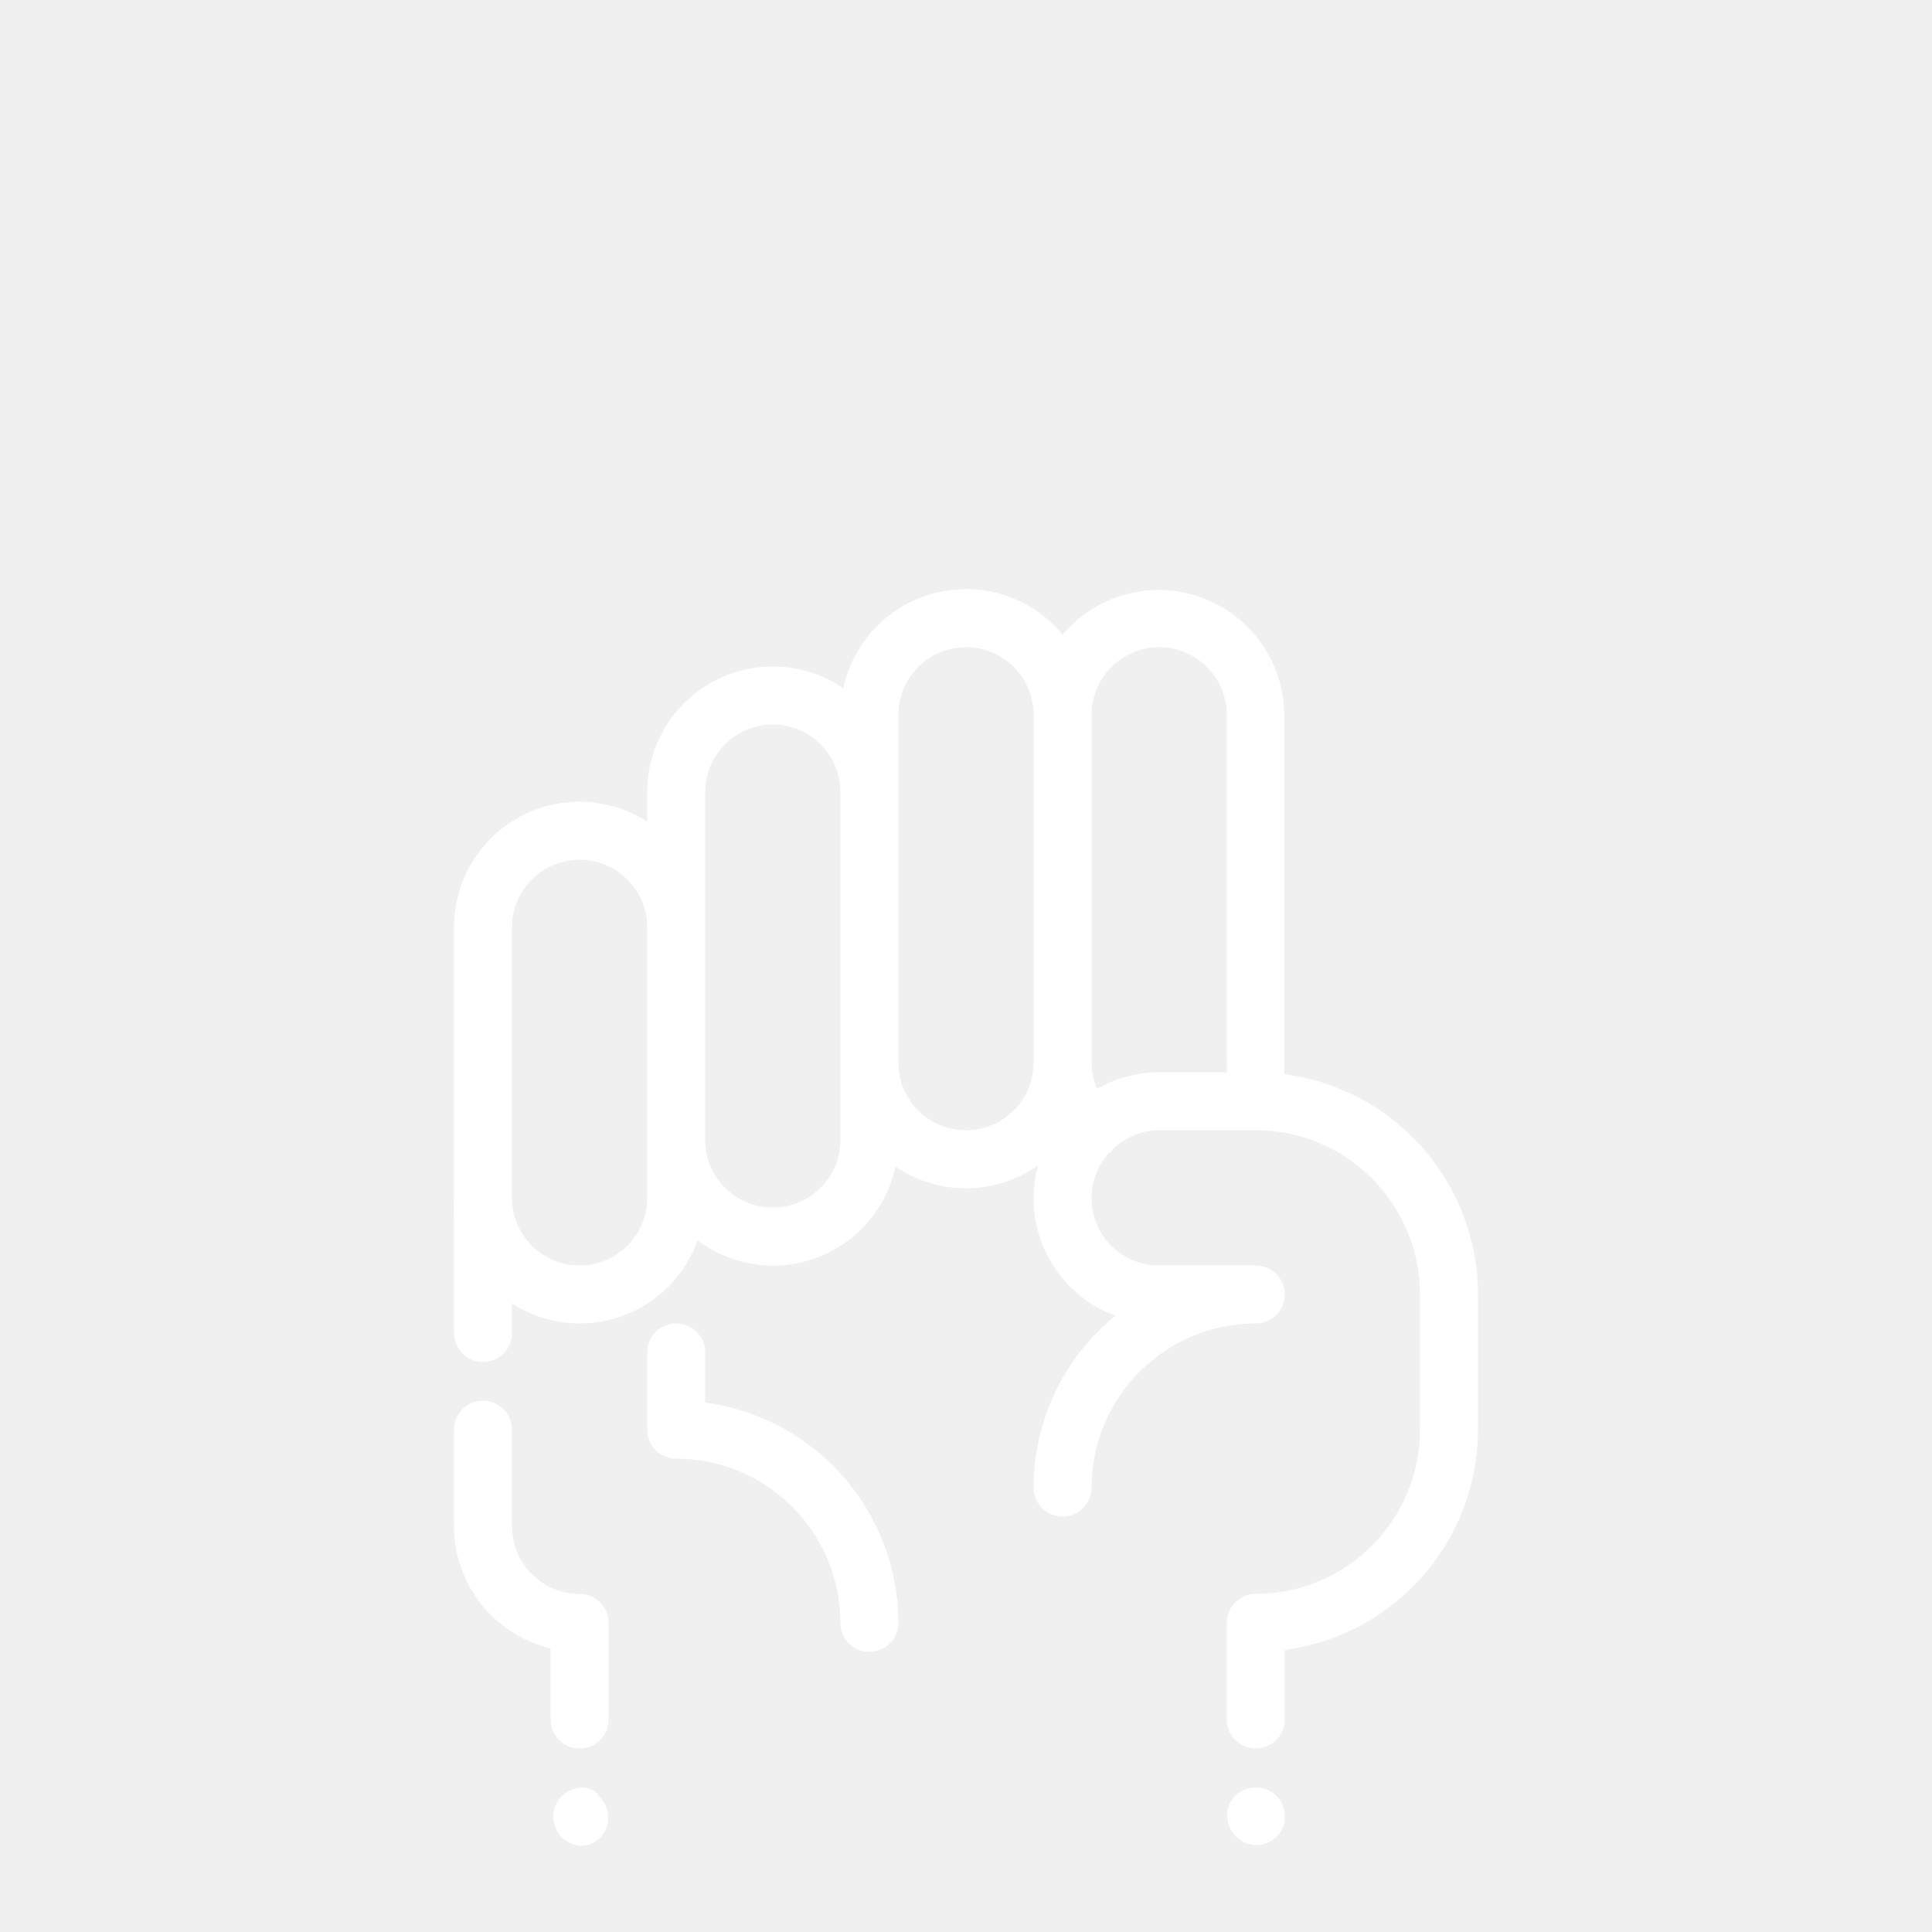
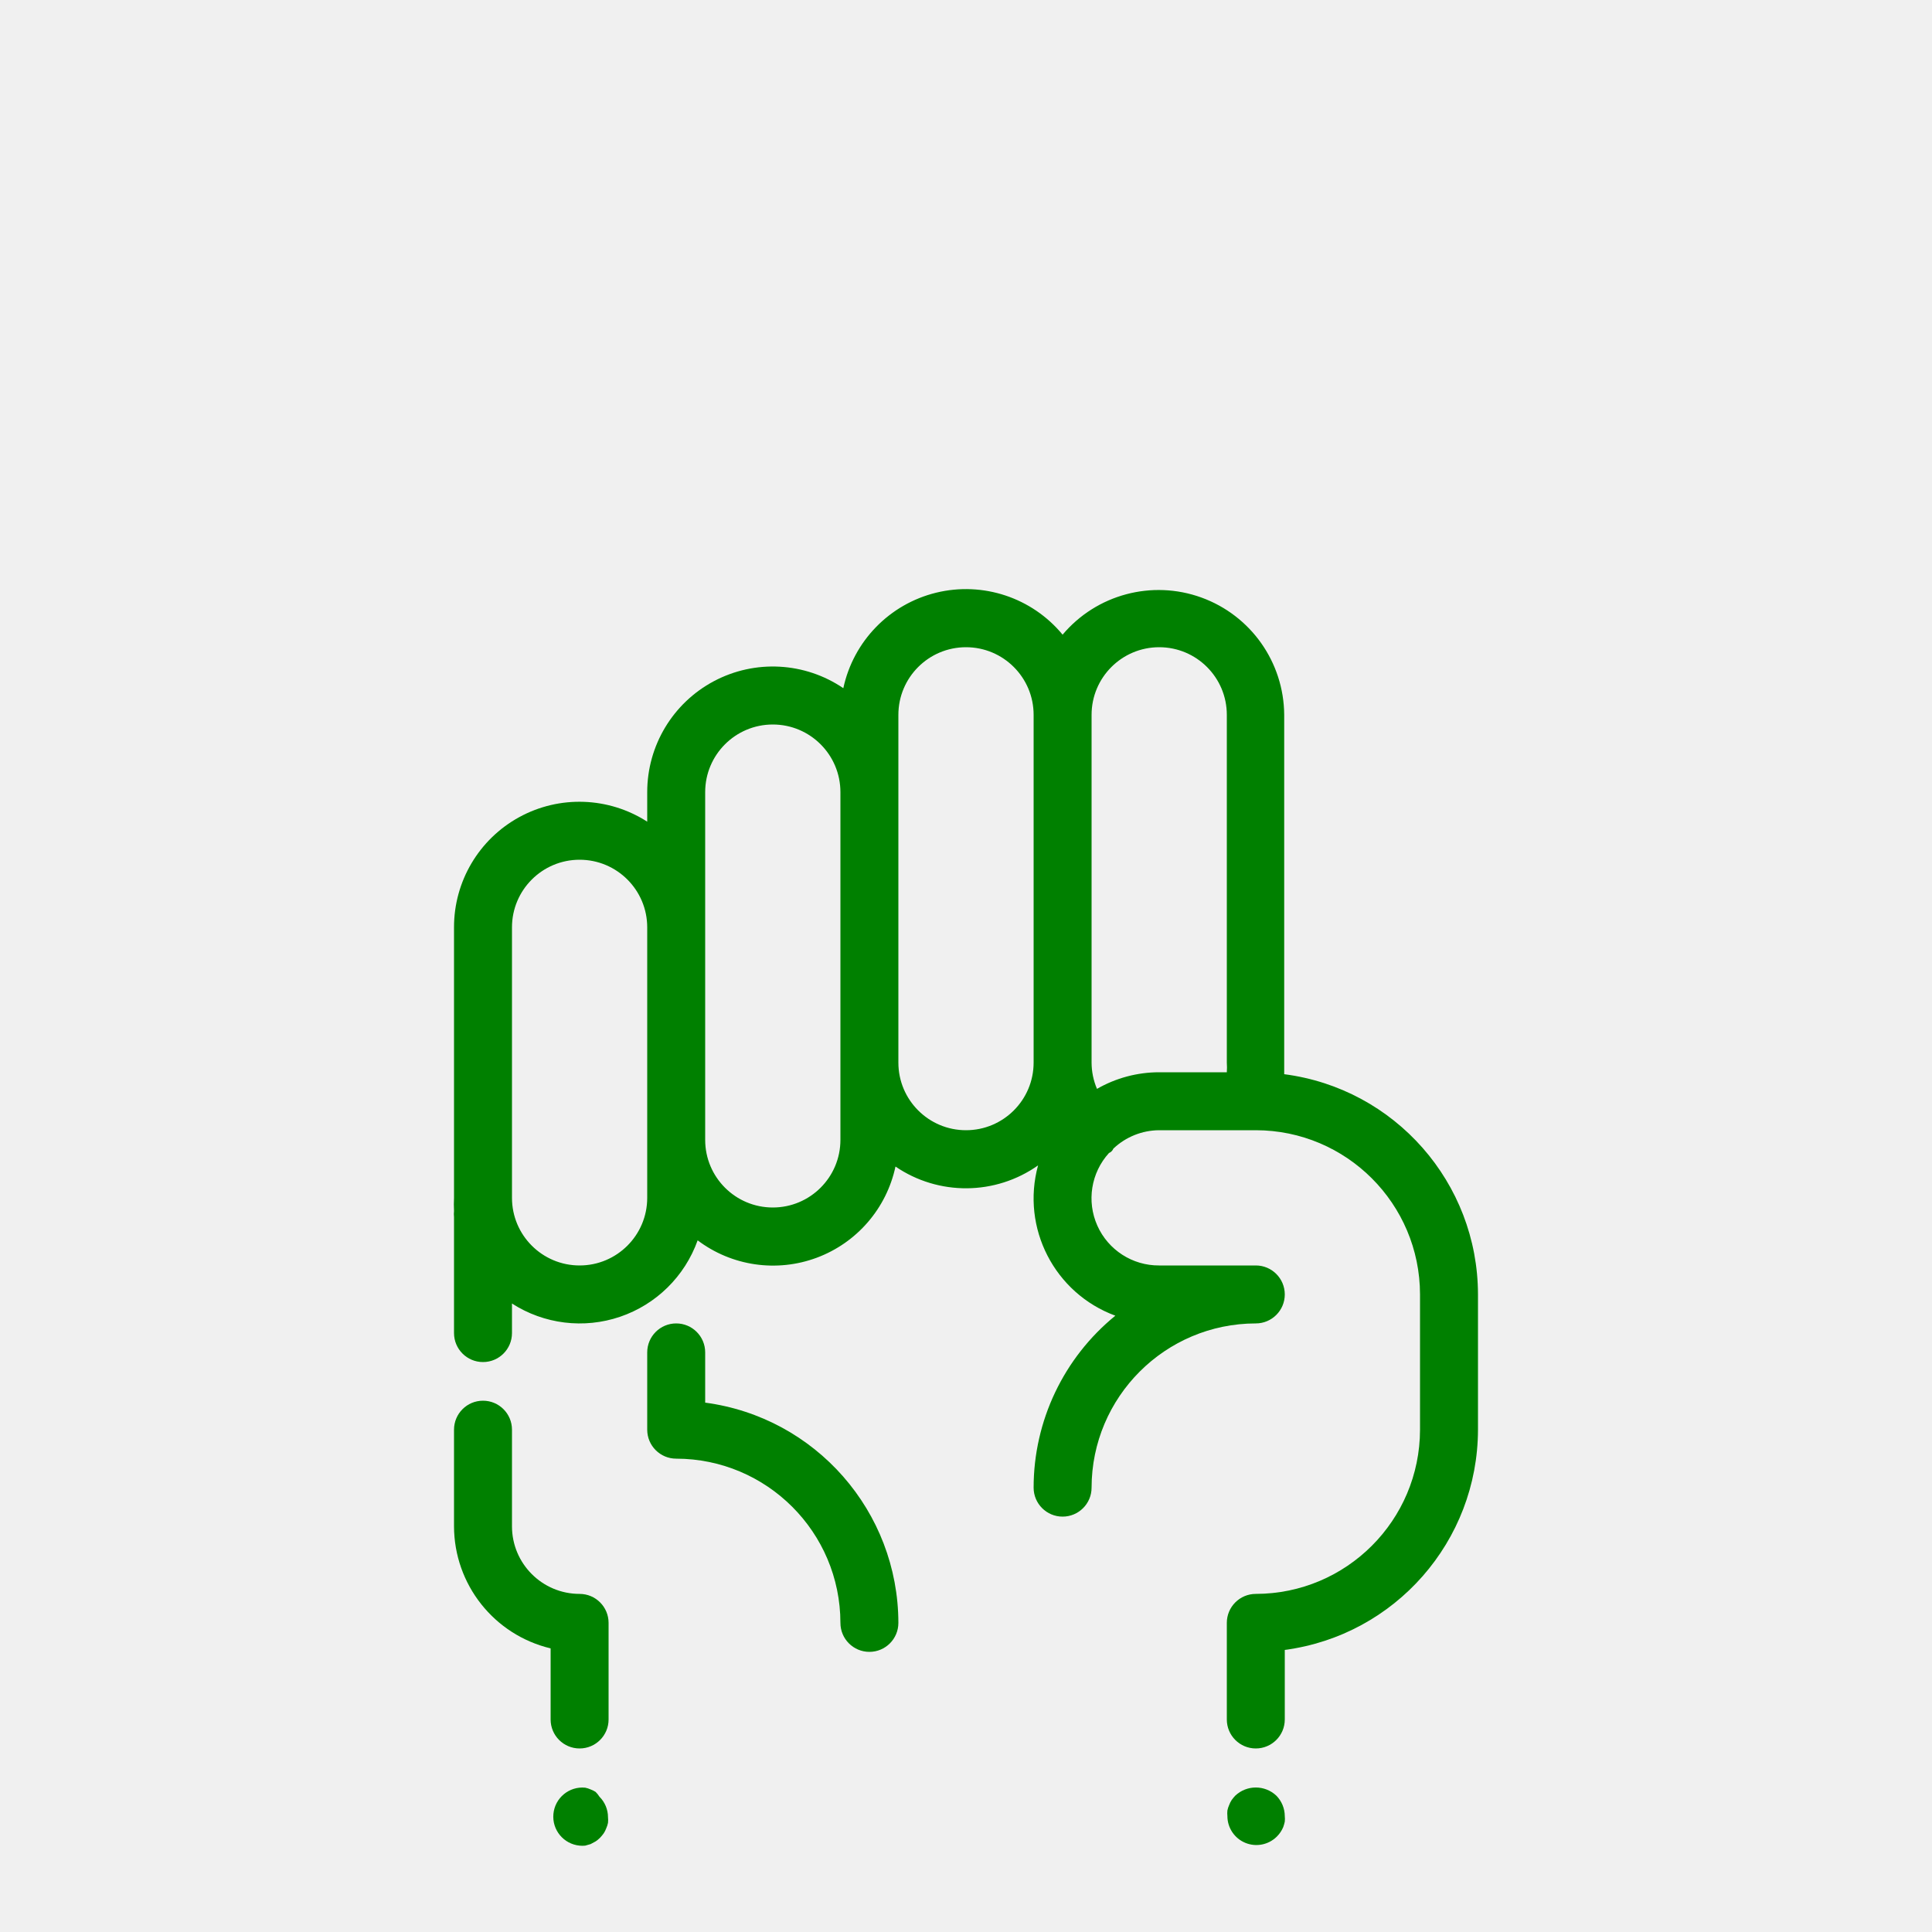
- <svg xmlns="http://www.w3.org/2000/svg" viewBox="0 0 100 100" x="0px" y="0px" style="fill:white">
+ <svg xmlns="http://www.w3.org/2000/svg" viewBox="0 0 100 100" x="0px" y="0px" style="fill:green">
  <path d="M36.5,72.6V70a1.5,1.5,0,0,0-3,0v4A1.5,1.5,0,0,0,35,75.5,8.51,8.51,0,0,1,43.5,84a1.5,1.5,0,0,0,3,0A11.52,11.52,0,0,0,36.5,72.6Z" />
  <path d="M66.47,55.6c0-.2,0-.4,0-.6V37A6.5,6.5,0,0,0,55,32.85a6.49,6.49,0,0,0-11.35,2.77A6.5,6.5,0,0,0,33.5,41v1.53A6.49,6.49,0,0,0,23.5,48V62a6.54,6.54,0,0,0,0,.68,1.5,1.5,0,0,0,0,.32v6a1.5,1.5,0,0,0,3,0V67.47a6.48,6.48,0,0,0,9.61-3.27,6.48,6.48,0,0,0,10.24-3.82,6.47,6.47,0,0,0,7.38-.06,6.47,6.47,0,0,0,4,7.78A11.48,11.48,0,0,0,53.5,77a1.5,1.5,0,0,0,3,0A8.51,8.51,0,0,1,65,68.5a1.5,1.5,0,0,0,0-3H60a3.48,3.48,0,0,1-2.6-5.82.42.42,0,0,0,.23-.23A3.48,3.48,0,0,1,60,58.5h5A8.51,8.51,0,0,1,73.5,67v7A8.51,8.51,0,0,1,65,82.5,1.5,1.5,0,0,0,63.5,84v5a1.5,1.5,0,0,0,3,0V85.4A11.52,11.52,0,0,0,76.5,74V67A11.51,11.51,0,0,0,66.47,55.6ZM33.5,62a3.5,3.5,0,0,1-7,0V48a3.5,3.5,0,0,1,7,0V62Zm10-3a3.5,3.5,0,0,1-7,0V41a3.5,3.5,0,0,1,7,0V59Zm6.5-.5A3.5,3.5,0,0,1,46.5,55V37a3.5,3.5,0,0,1,7,0V55A3.5,3.5,0,0,1,50,58.5Zm6.78-2.14A3.49,3.49,0,0,1,56.5,55V37a3.5,3.5,0,0,1,7,0V55a3.51,3.51,0,0,1,0,.5H60A6.45,6.45,0,0,0,56.78,56.36Z" />
  <path d="M30.83,92.75a1.26,1.26,0,0,0-.26-.13,1.31,1.31,0,0,0-.28-.09,1.5,1.5,0,1,0-.29,3,1.36,1.36,0,0,0,.29,0l.28-.08.26-.14a1.47,1.47,0,0,0,.23-.19,2.17,2.17,0,0,0,.19-.23,1.28,1.28,0,0,0,.13-.26,1.31,1.31,0,0,0,.09-.28,1.36,1.36,0,0,0,0-.29,1.5,1.5,0,0,0-.44-1.06A1.44,1.44,0,0,0,30.83,92.75Z" />
  <path d="M63.94,92.94a2.06,2.06,0,0,0-.19.23,1.27,1.27,0,0,0-.13.26,1.31,1.31,0,0,0-.09.28,1.36,1.36,0,0,0,0,.29,1.5,1.5,0,0,0,2.56,1.06,1.52,1.52,0,0,0,.33-.49,2.25,2.25,0,0,0,.08-.28,1.36,1.36,0,0,0,0-.29,1.52,1.52,0,0,0-.44-1.06A1.55,1.55,0,0,0,63.94,92.94Z" />
  <path d="M30,82.5A3.5,3.5,0,0,1,26.5,79V74a1.5,1.5,0,0,0-3,0v5a6.51,6.51,0,0,0,5,6.32V89a1.5,1.5,0,0,0,3,0V84A1.5,1.5,0,0,0,30,82.5Z" />
</svg>
